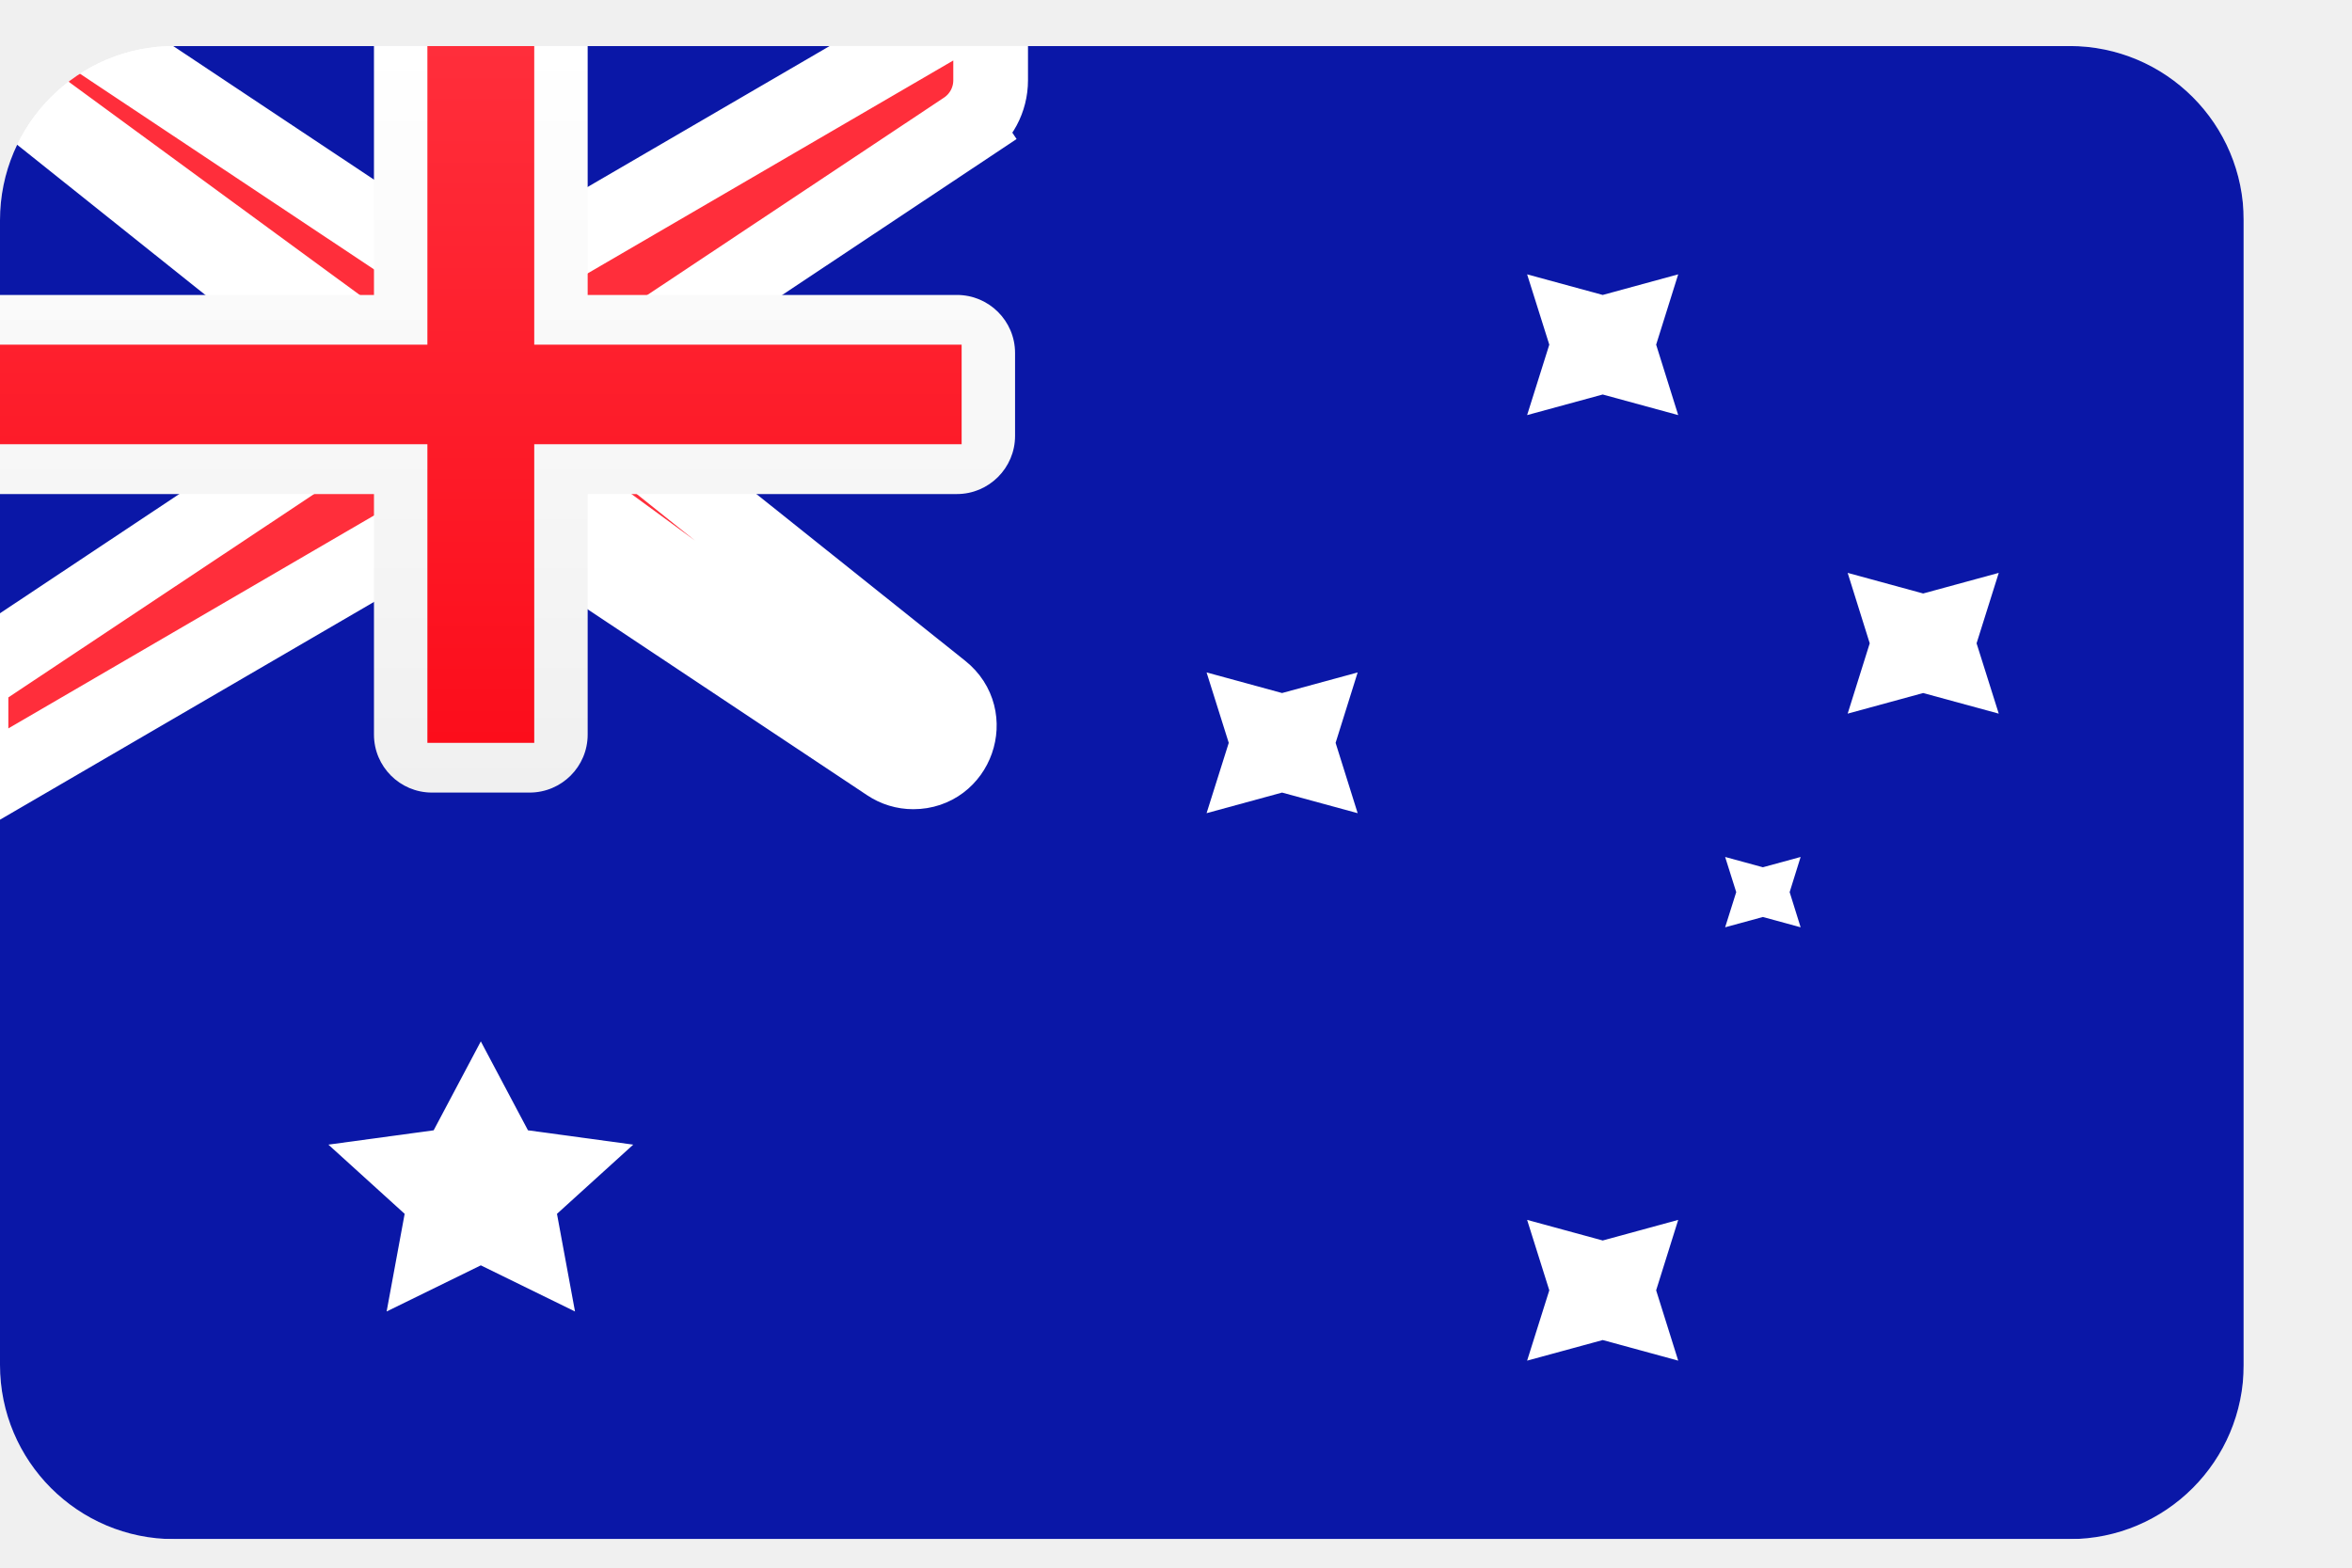
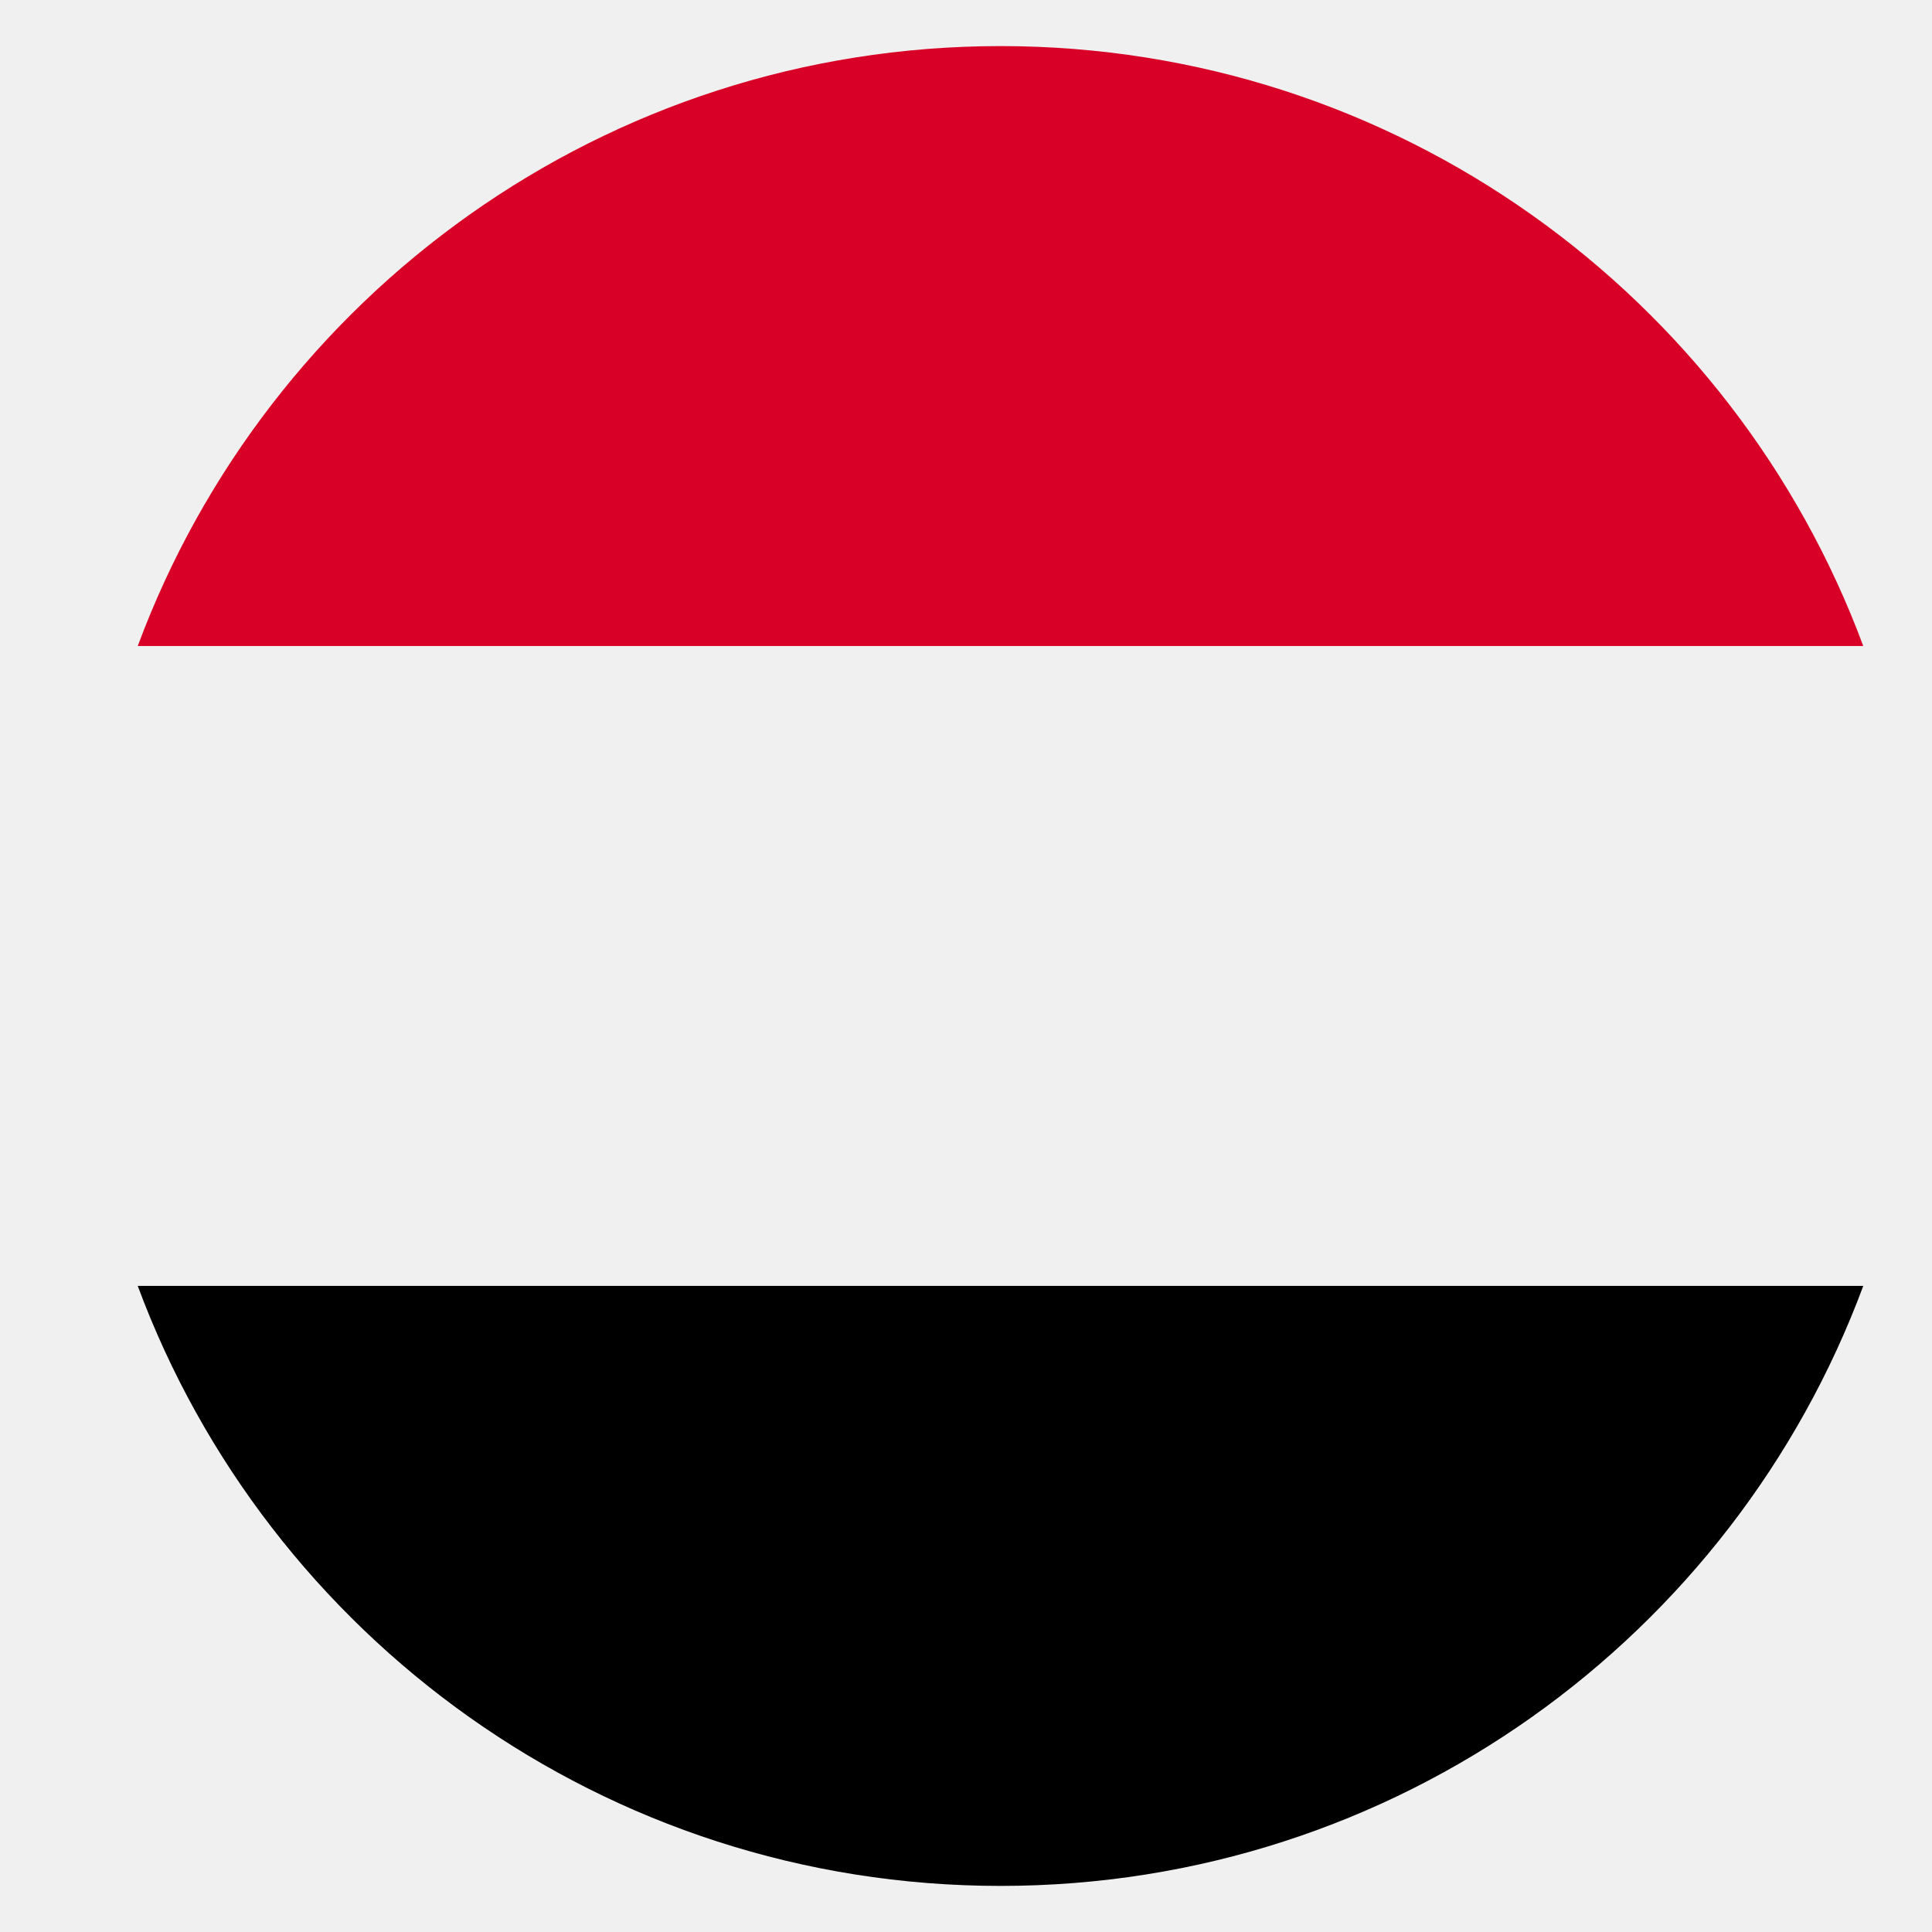
- <svg xmlns="http://www.w3.org/2000/svg" width="21" height="14" viewBox="0 0 21 14" fill="none">
-   <g clip-path="url(#clip0_22_85)">
-     <path d="M18.477 0.411H1.556C0.696 0.411 0 1.108 0 1.967V12.189C0 13.048 0.696 13.745 1.556 13.745H18.477C19.337 13.745 20.033 13.048 20.033 12.189V1.967C20.033 1.108 19.337 0.411 18.477 0.411Z" fill="white" />
-     <mask id="mask0_22_85" style="mask-type:alpha" maskUnits="userSpaceOnUse" x="0" y="0" width="21" height="14">
-       <path d="M18.477 0.411H1.556C0.696 0.411 0 1.108 0 1.967V12.189C0 13.048 0.696 13.745 1.556 13.745H18.477C19.337 13.745 20.033 13.048 20.033 12.189V1.967C20.033 1.108 19.337 0.411 18.477 0.411Z" fill="white" />
-     </mask>
-     <g mask="url(#mask0_22_85)">
-       <path d="M20.033 0.411H0V13.745H20.033V0.411Z" fill="#0A17A7" />
-       <path d="M-0.74 0.152H5.37038e-05H0.477H0.555L0.621 0.196L3.894 2.374H4.7L8.455 0.187L8.845 -0.039V0.412V0.717C8.845 0.891 8.758 1.053 8.614 1.149L8.47 0.933L8.614 1.149L5.506 3.217V3.842L8.41 6.162C8.714 6.404 8.542 6.893 8.154 6.893C8.073 6.893 7.994 6.869 7.927 6.824M-0.74 0.152L7.927 6.824L-0.74 0.152ZM-0.74 0.152L-0.162 0.614L3.08 3.203V3.828L-0.144 5.973L-0.259 6.05V6.189V6.634V7.085L0.131 6.858L3.886 4.671H4.691L7.927 6.824M-0.74 0.152L8.071 6.608L7.927 6.824" fill="#FF2E3B" />
-       <path d="M-0.74 0.152H5.37069e-05H0.477H0.555L0.621 0.196L3.894 2.374H4.7L8.455 0.187L8.845 -0.039V0.412V0.717C8.845 0.891 8.758 1.053 8.614 1.149L8.47 0.933L8.614 1.149L5.506 3.217V3.842L8.41 6.162C8.714 6.404 8.542 6.893 8.154 6.893C8.073 6.893 7.994 6.869 7.927 6.824M-0.74 0.152L7.927 6.824M-0.74 0.152L-0.162 0.614L3.08 3.203V3.828L-0.144 5.973L-0.259 6.05V6.189V6.634V7.085L0.131 6.858L3.886 4.671H4.691L7.927 6.824M-0.74 0.152L8.071 6.608L7.927 6.824" stroke="white" stroke-width="0.667" />
-       <path fill-rule="evenodd" clip-rule="evenodd" d="M0 2.634V4.412H3.339V6.56C3.339 6.846 3.571 7.078 3.857 7.078H4.728C5.015 7.078 5.247 6.846 5.247 6.56V4.412H8.544C8.83 4.412 9.063 4.179 9.063 3.893V3.152C9.063 2.866 8.83 2.634 8.544 2.634H5.247V0.411H3.339V2.634H0Z" fill="url(#paint0_linear_22_85)" />
-       <path fill-rule="evenodd" clip-rule="evenodd" d="M0 3.078H3.816V2.634V0.411H4.77V2.634V3.078H8.586V3.967H4.77V4.412V6.634H3.816V4.412V3.967H0V3.078Z" fill="url(#paint1_linear_22_85)" />
-       <path fill-rule="evenodd" clip-rule="evenodd" d="M4.293 11.3L3.452 11.712L3.613 10.84L2.932 10.222L3.872 10.094L4.293 9.3L4.714 10.094L5.654 10.222L4.973 10.84L5.134 11.712L4.293 11.3Z" fill="white" />
-       <path fill-rule="evenodd" clip-rule="evenodd" d="M14.31 11.967L13.635 12.151L13.833 11.523L13.635 10.894L14.31 11.078L14.984 10.894L14.787 11.523L14.984 12.151L14.31 11.967Z" fill="white" />
-       <path fill-rule="evenodd" clip-rule="evenodd" d="M14.31 3.523L13.635 3.707L13.833 3.078L13.635 2.45L14.31 2.634L14.984 2.45L14.787 3.078L14.984 3.707L14.31 3.523Z" fill="white" />
-       <path fill-rule="evenodd" clip-rule="evenodd" d="M17.171 6.189L16.497 6.373L16.694 5.745L16.497 5.116L17.171 5.3L17.846 5.116L17.648 5.745L17.846 6.373L17.171 6.189Z" fill="white" />
-       <path fill-rule="evenodd" clip-rule="evenodd" d="M11.447 7.078L10.773 7.262L10.971 6.634L10.773 6.005L11.447 6.189L12.122 6.005L11.925 6.634L12.122 7.262L11.447 7.078Z" fill="white" />
-       <path fill-rule="evenodd" clip-rule="evenodd" d="M15.74 8.189L15.403 8.281L15.502 7.967L15.403 7.653L15.74 7.745L16.077 7.653L15.979 7.967L16.077 8.281L15.74 8.189Z" fill="white" />
-     </g>
+ <svg xmlns="http://www.w3.org/2000/svg" width="21" height="21" viewBox="0 0 21 21" fill="none">
+   <g clip-path="url(#clip0_1589_35170)">
+     <path d="M10.875 20.5C16.398 20.5 20.875 16.023 20.875 10.5C20.875 4.977 16.398 0.5 10.875 0.5C5.352 0.5 0.875 4.977 0.875 10.5C0.875 16.023 5.352 20.5 10.875 20.5Z" fill="#F0F0F0" />
+     <path d="M10.875 20.499C15.175 20.499 18.84 17.786 20.253 13.977H1.497C2.91 17.786 6.575 20.499 10.875 20.499Z" fill="black" />
+     <path d="M10.875 0.501C6.575 0.501 2.91 3.214 1.497 7.022H20.253C18.84 3.214 15.175 0.501 10.875 0.501Z" fill="#D80027" />
  </g>
  <defs>
-     <linearGradient id="paint0_linear_22_85" x1="0" y1="0.411" x2="0" y2="7.078" gradientUnits="userSpaceOnUse">
-       <stop stop-color="white" />
-       <stop offset="1" stop-color="#F0F0F0" />
-     </linearGradient>
-     <linearGradient id="paint1_linear_22_85" x1="0" y1="0.411" x2="0" y2="6.634" gradientUnits="userSpaceOnUse">
-       <stop stop-color="#FF2E3B" />
-       <stop offset="1" stop-color="#FC0D1B" />
-     </linearGradient>
-     <clipPath id="clip0_22_85">
-       <rect width="20.222" height="14" fill="white" />
+     <clipPath id="clip0_1589_35170">
+       <rect x="0.875" y="0.5" width="20" height="20" rx="10" fill="white" />
    </clipPath>
  </defs>
</svg>
